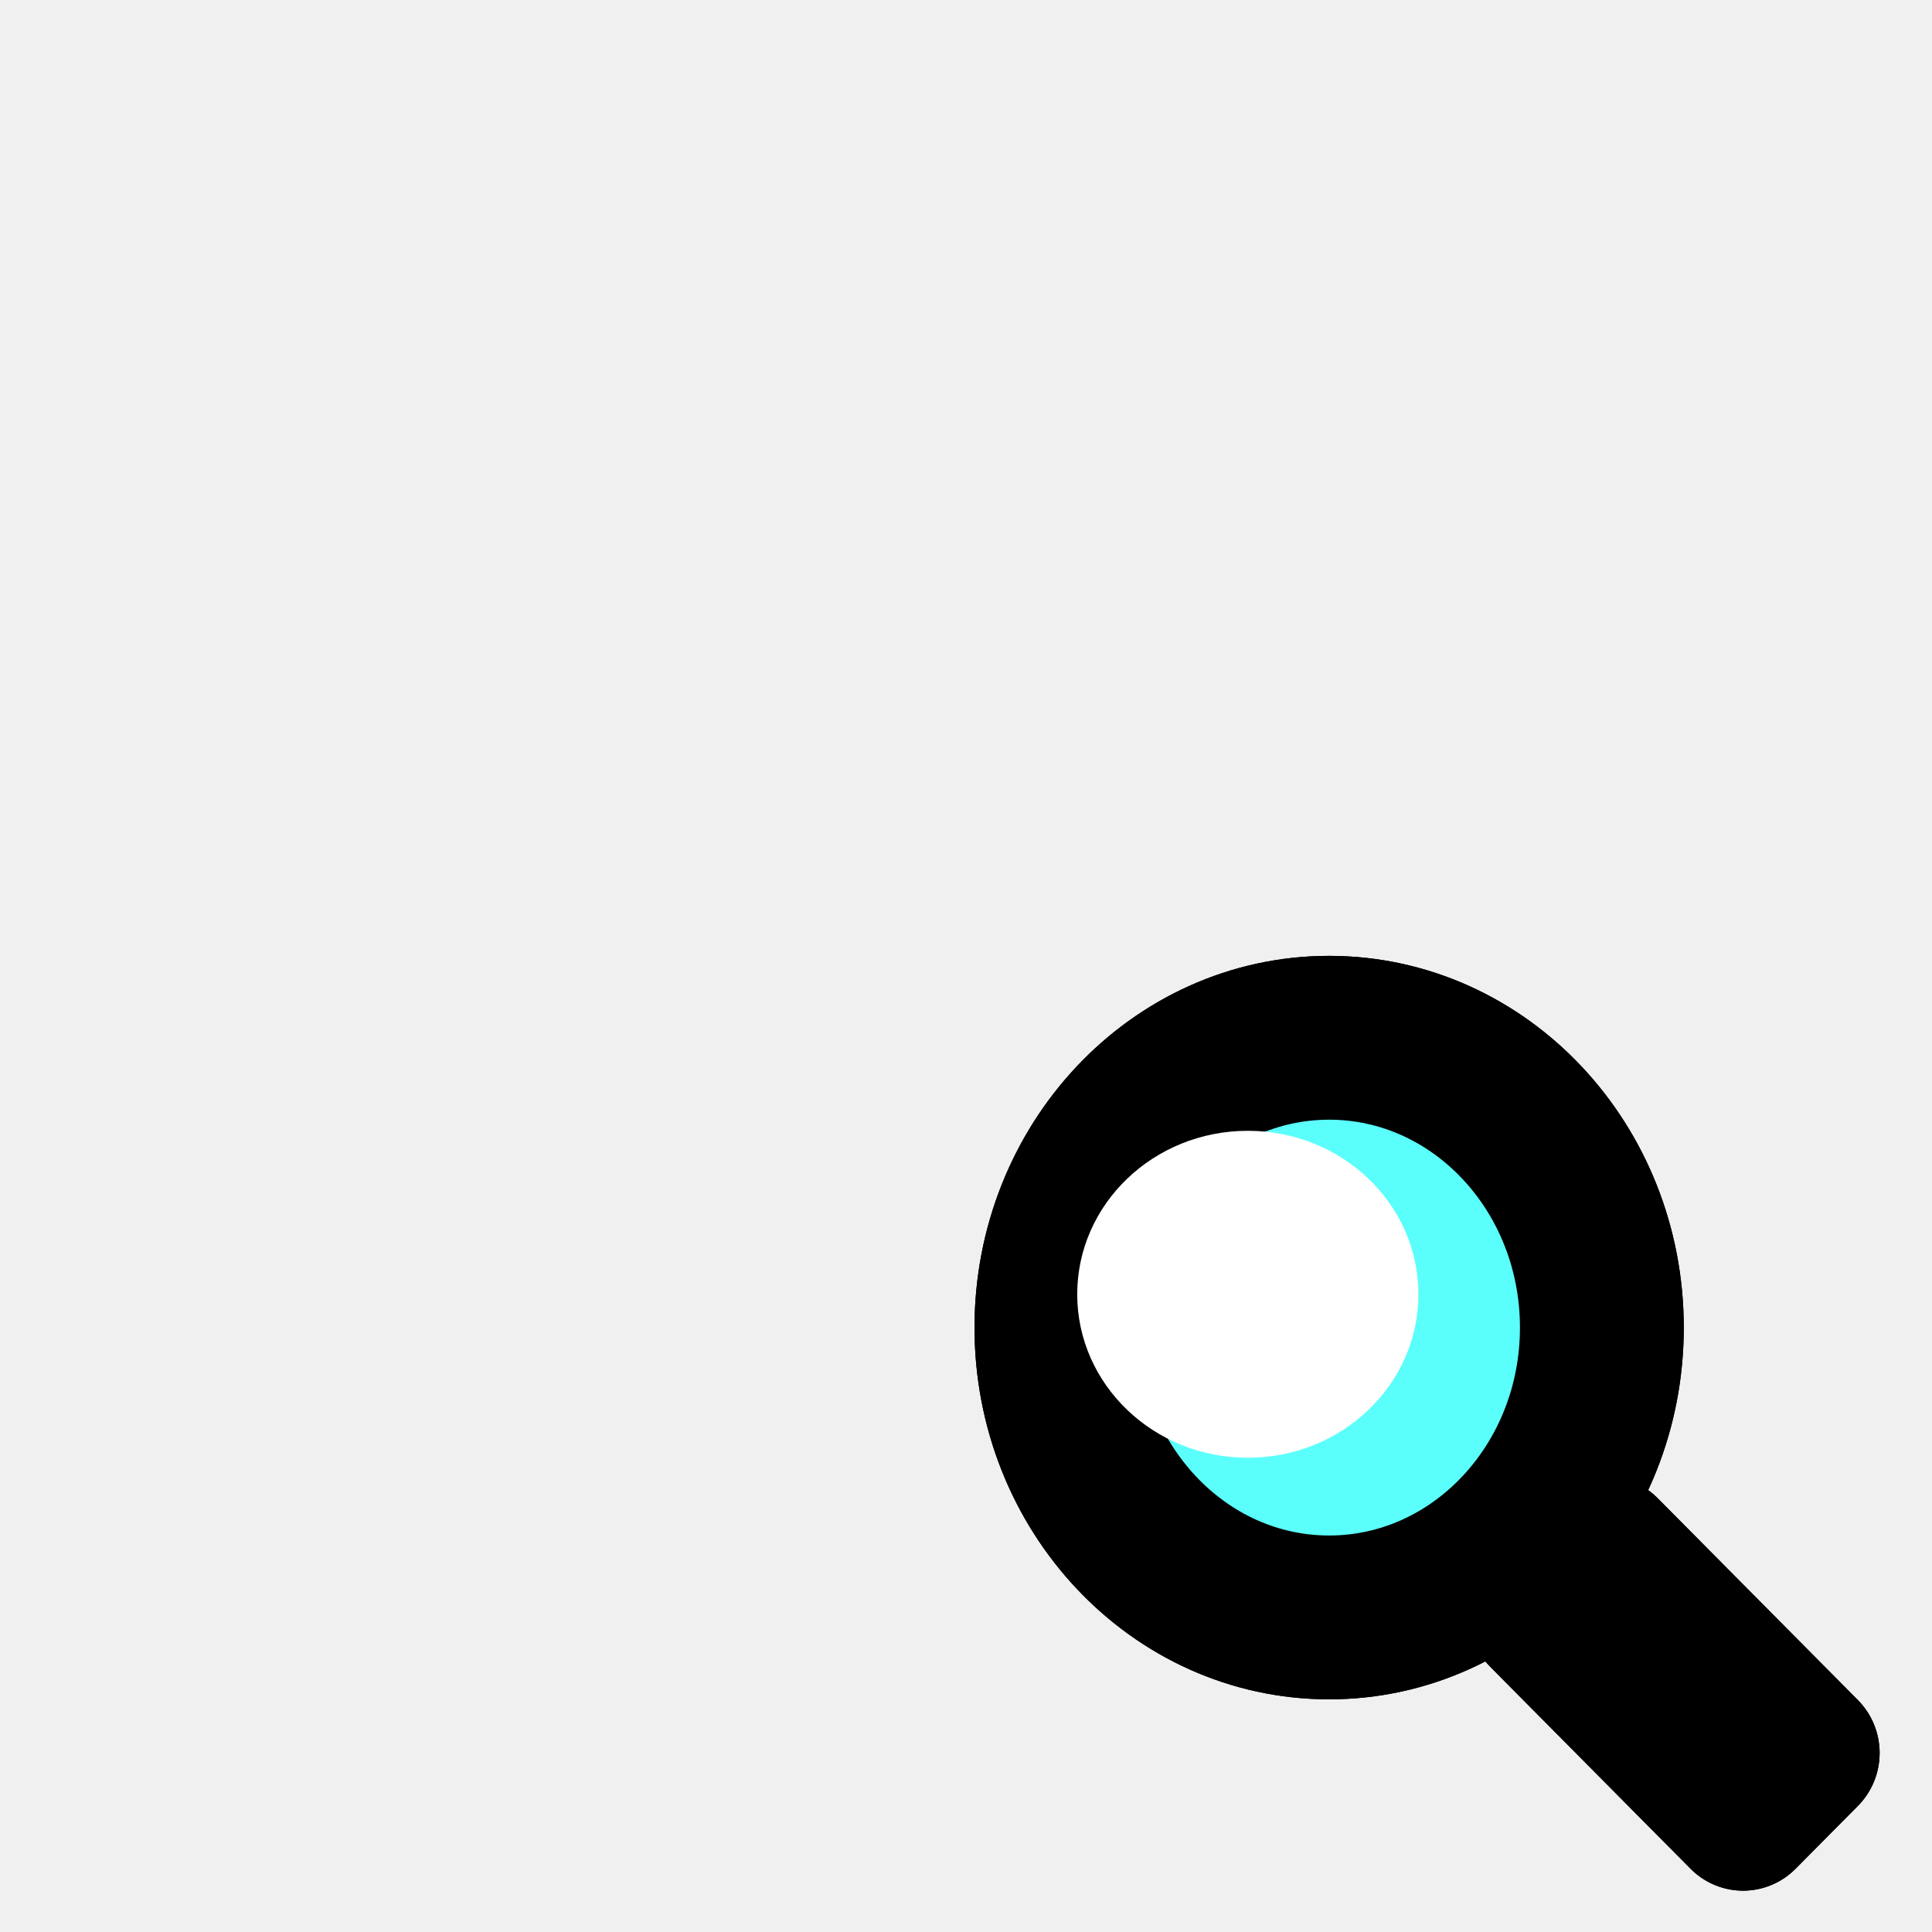
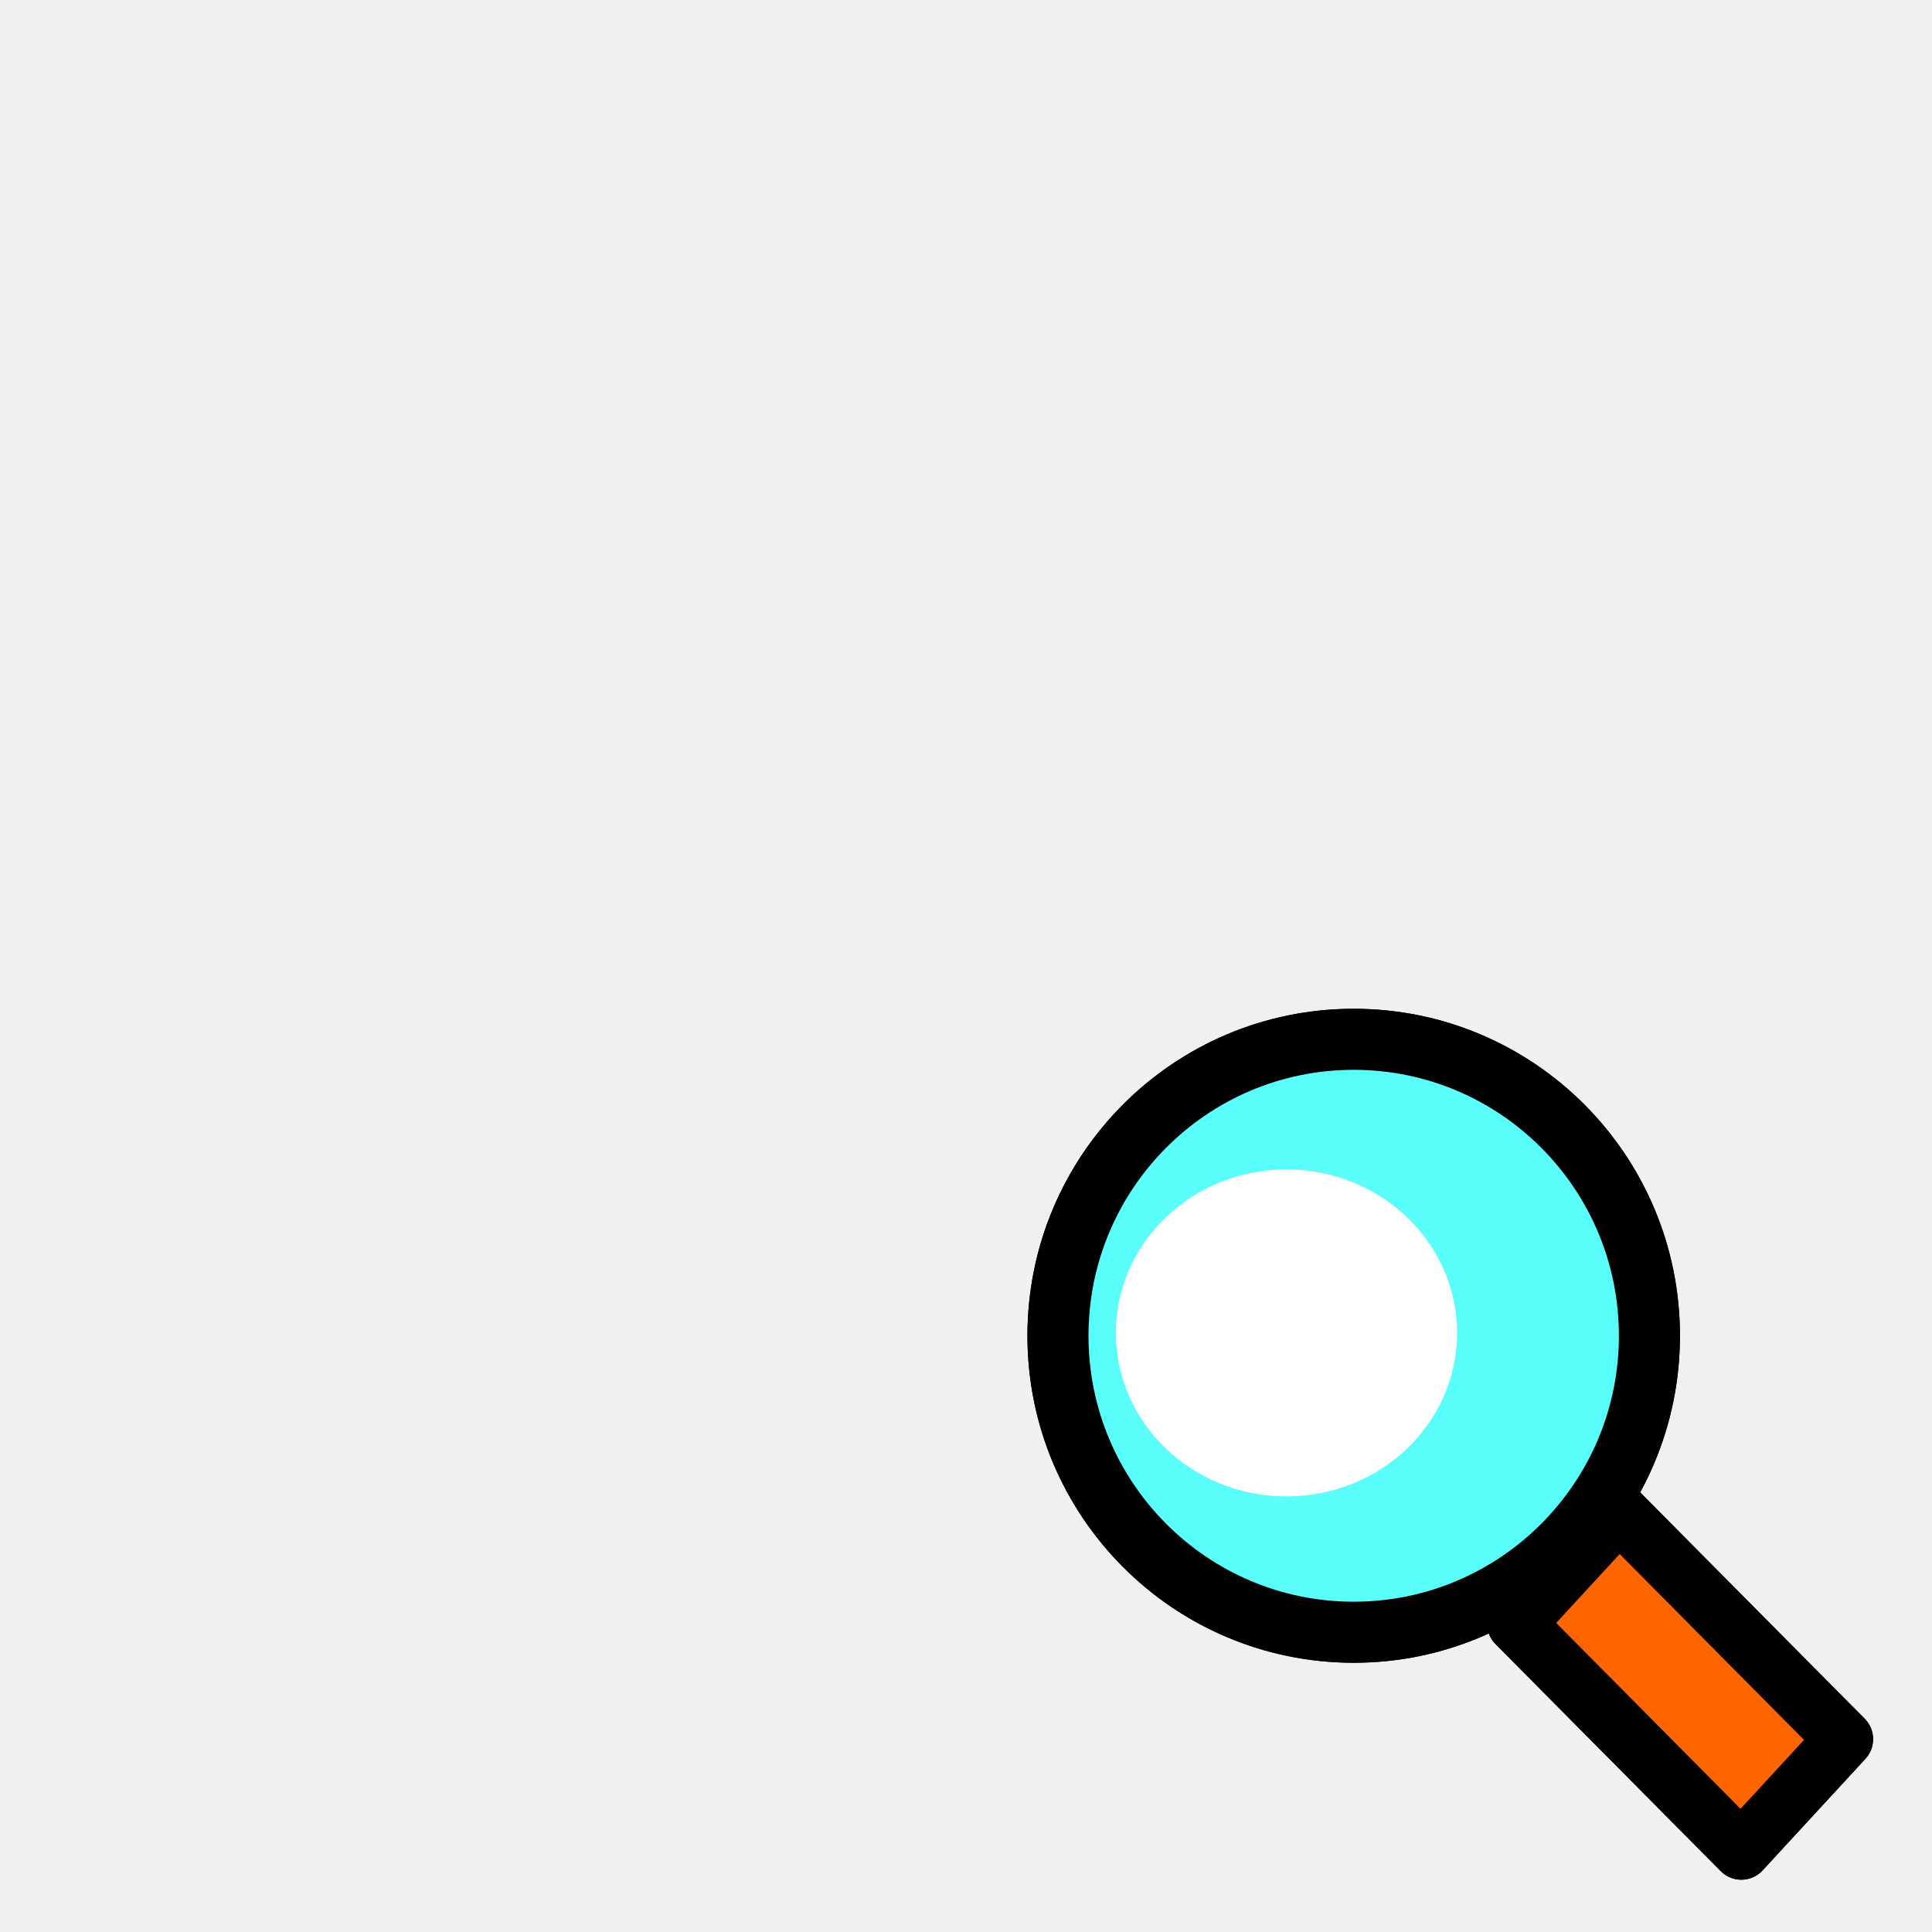
<svg xmlns="http://www.w3.org/2000/svg" height="100" viewBox="0 0 100 100" width="100">
  <g fill-rule="evenodd">
-     <g>
-       <ellipse cx="68.796" cy="68.716" fill="#5afffb" rx="14.116" ry="15.001" stroke="#000" stroke-linejoin="round" stroke-width="8.48" />
-       <path d="m-2.131 115.528h4.579v14.718h-4.579z" fill="#f60" stroke="#000" stroke-linejoin="round" stroke-width="7.719" transform="matrix(.7042157 -.7099861 .7042157 .7099861 0 0)" />
-       <ellipse cx="64.587" cy="66.992" fill="#fff" rx="8.83" ry="8.462" />
-     </g>
-     <g>
-       <ellipse cx="68.796" cy="68.716" fill="#5afffb" rx="14.116" ry="15.001" stroke="#000" stroke-linejoin="round" stroke-width="8.48" />
-       <path d="m-2.131 115.528h4.579v14.718h-4.579z" fill="#f60" stroke="#000" stroke-linejoin="round" stroke-width="7.719" transform="matrix(.7042157 -.7099861 .7042157 .7099861 0 0)" />
-       <ellipse cx="64.587" cy="66.992" fill="#fff" rx="8.83" ry="8.462" />
-     </g>
+     <ellipse cx="70.067" cy="69.139" fill="#5afffb" rx="15.307" ry="15.345" stroke="#000" stroke-linejoin="round" stroke-width="3.16" />
+     <path d="m78.473 84.041 5.321-5.775 11.657 11.752-5.321 5.775z" fill="#f60" stroke="#000" stroke-linejoin="round" stroke-width="3" />
+     <ellipse cx="66.587" cy="68.992" fill="#fff" rx="8.83" ry="8.462" />
+     <ellipse cx="70.067" cy="69.139" fill="#5afffb" rx="15.307" ry="15.345" stroke="#000" stroke-linejoin="round" stroke-width="3.16" />
+     <path d="m78.473 84.041 5.321-5.775 11.657 11.752-5.321 5.775z" fill="#f60" stroke="#000" stroke-linejoin="round" stroke-width="3" />
+     <ellipse cx="66.587" cy="68.992" fill="#fff" rx="8.83" ry="8.462" />
  </g>
</svg>
